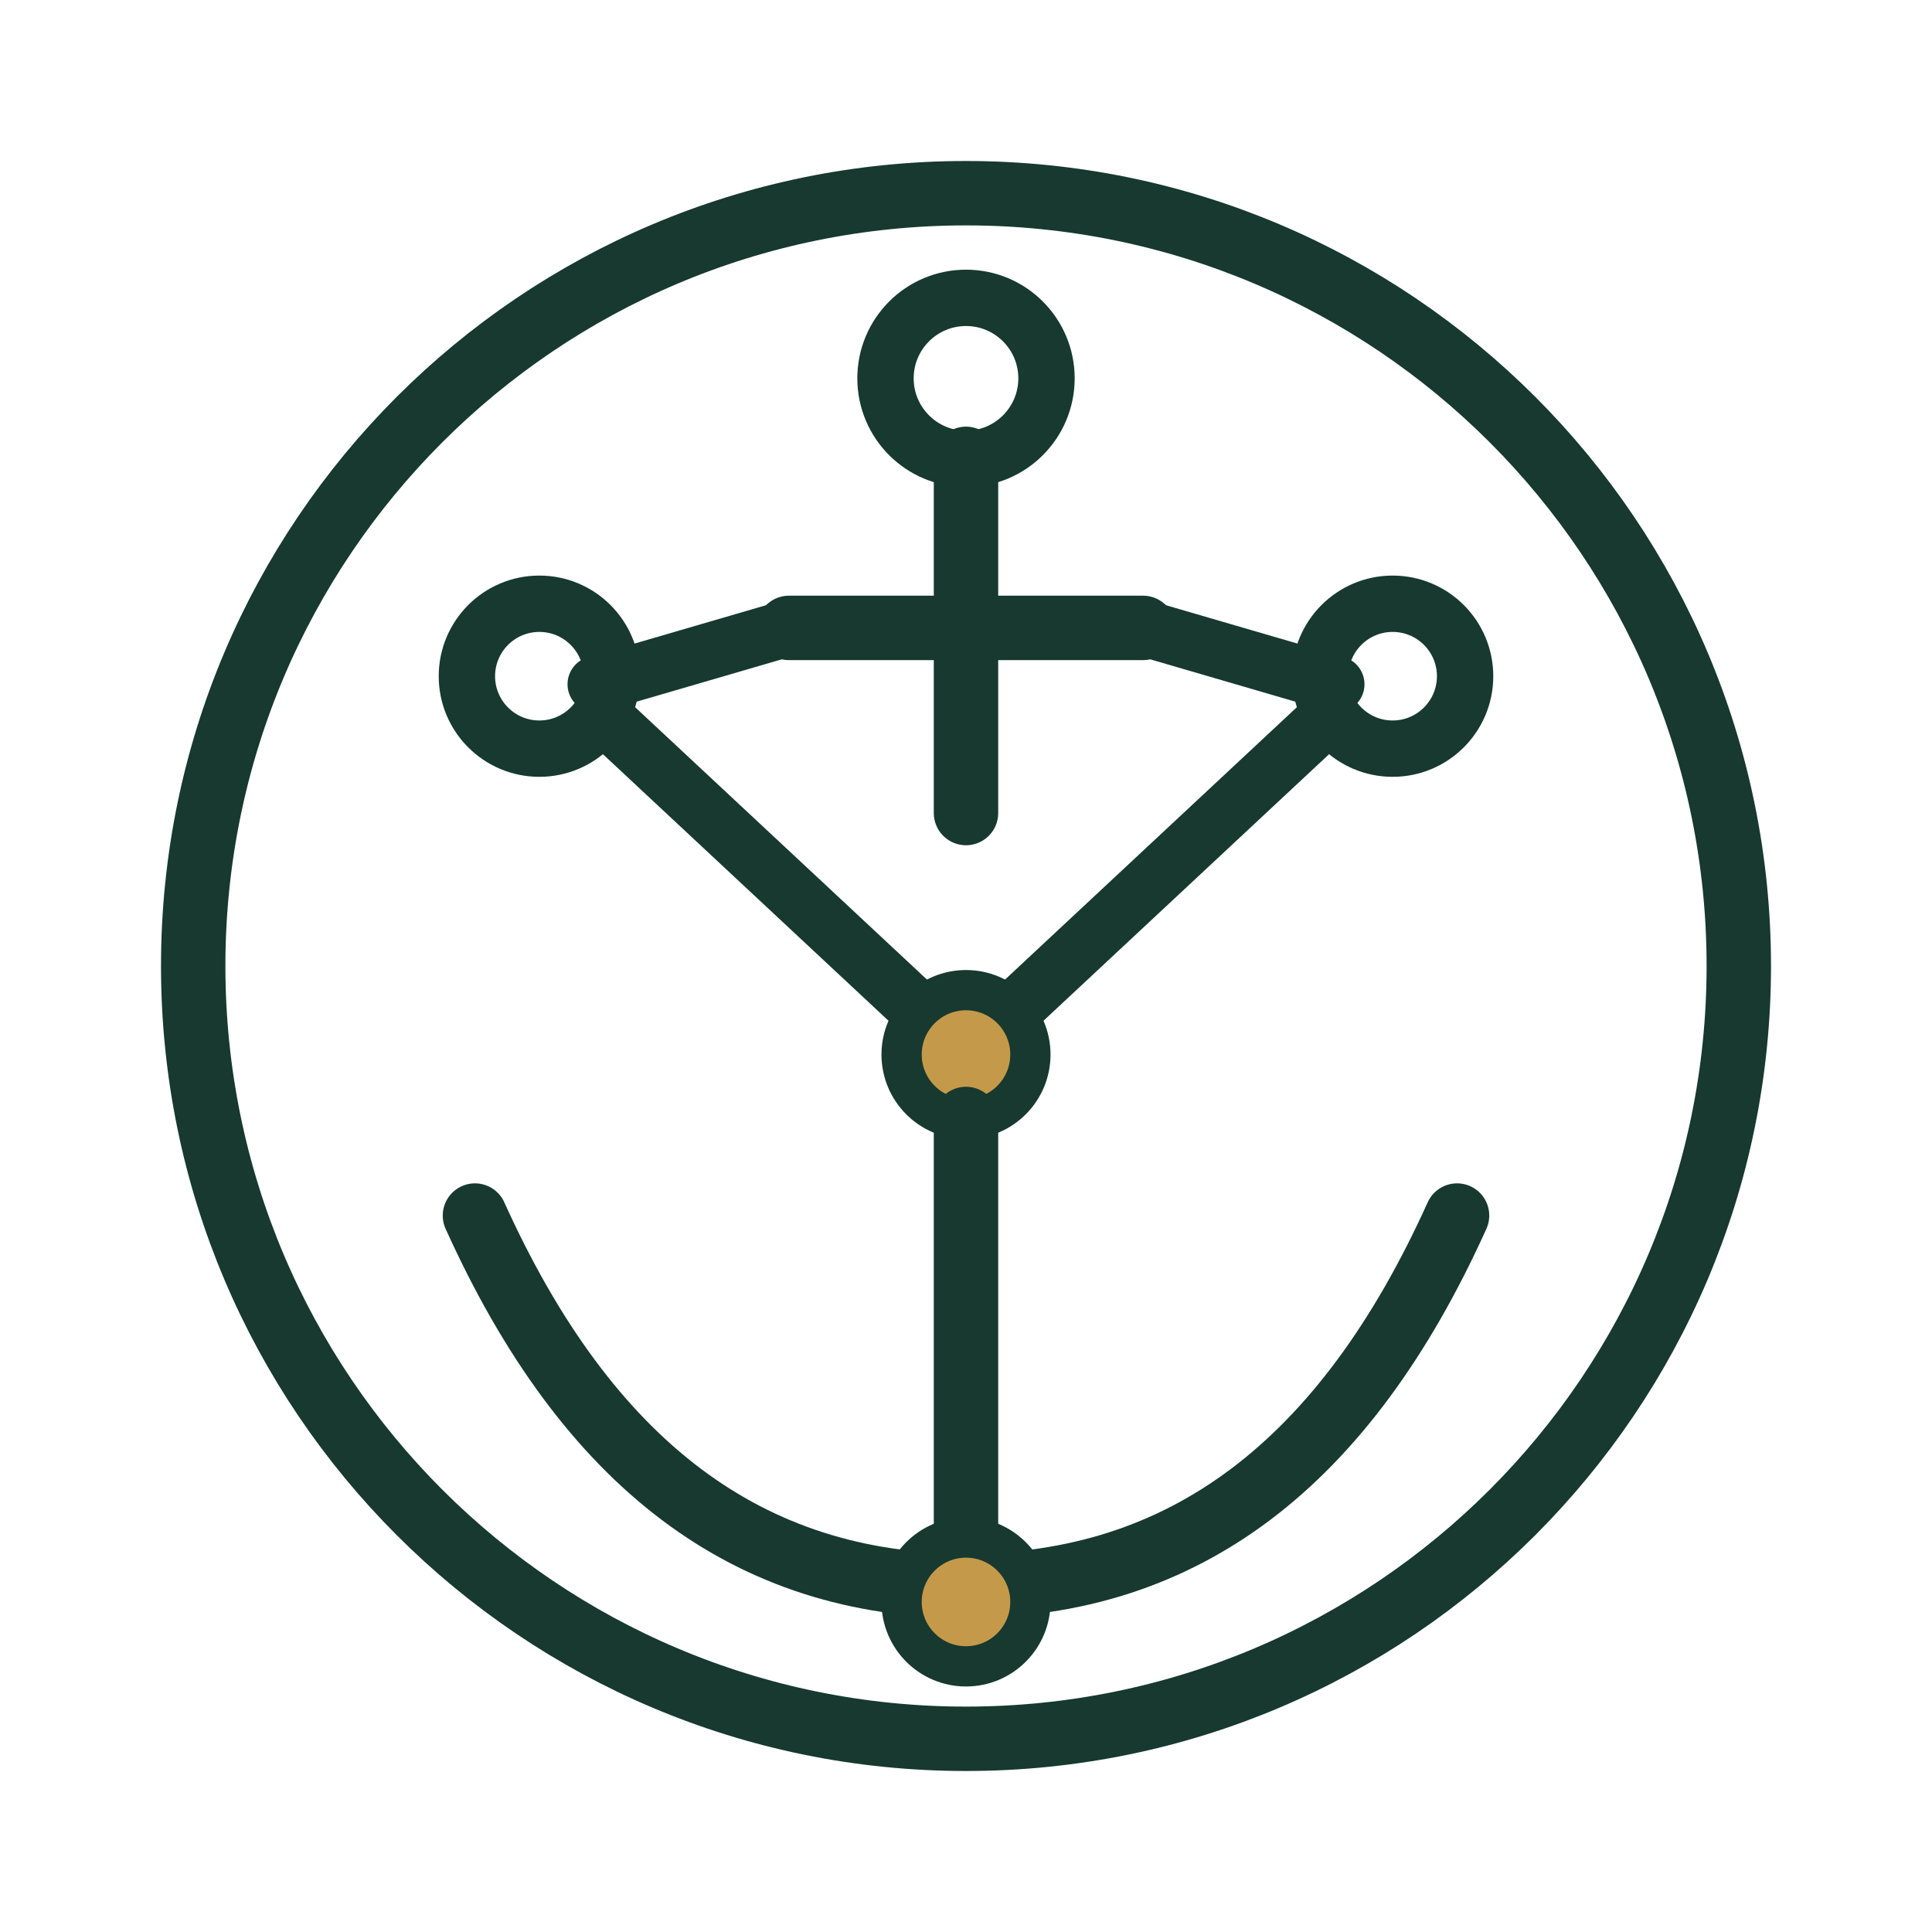
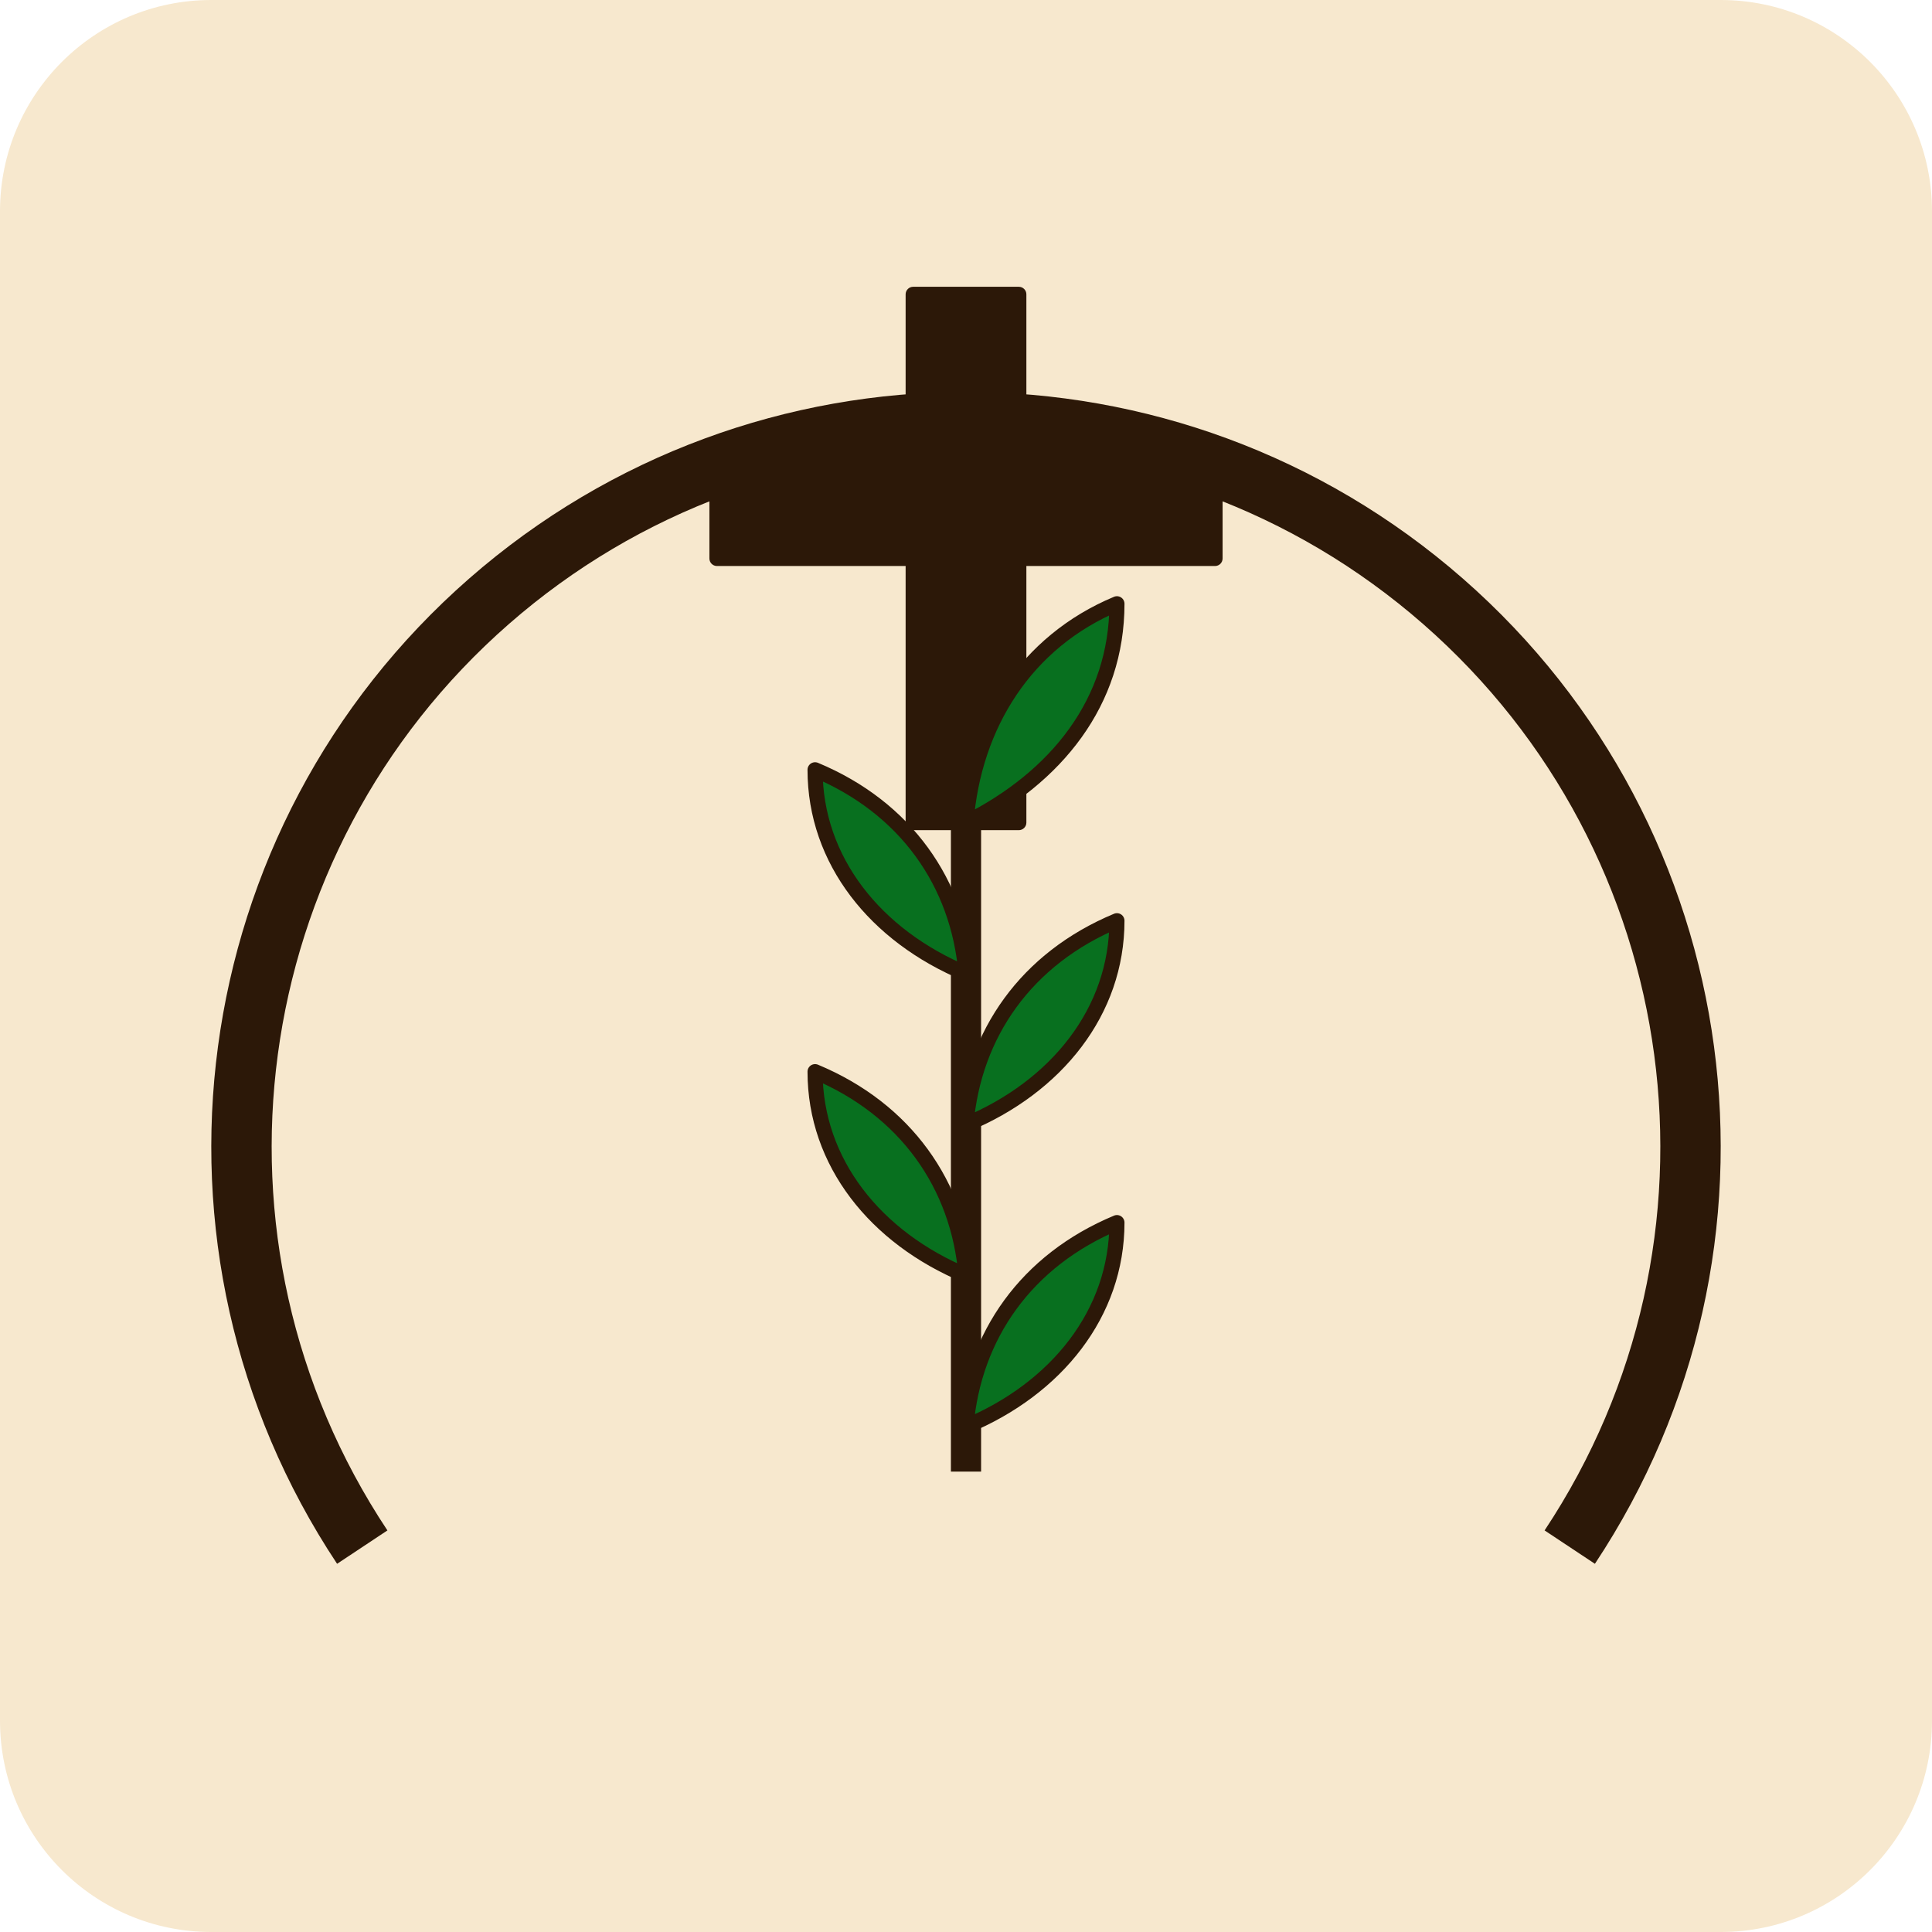
- <svg xmlns="http://www.w3.org/2000/svg" viewBox="0 0 240 240" fill="none">
-   <circle cx="120" cy="120" r="96" stroke="#17392F" stroke-width="8" />
-   <circle cx="120" cy="47" r="10" stroke="#17392F" stroke-width="7" />
-   <path d="M120 57v44M98 78h44" stroke="#17392F" stroke-width="8" stroke-linecap="round" />
-   <circle cx="67" cy="84" r="9" stroke="#17392F" stroke-width="7" />
-   <circle cx="173" cy="84" r="9" stroke="#17392F" stroke-width="7" />
-   <path d="M75 89l45 42 45-42M98 78 74 85M142 78l24 7" stroke="#17392F" stroke-width="7" stroke-linecap="round" stroke-linejoin="round" />
-   <circle cx="120" cy="131" r="8" fill="#C49A4A" stroke="#17392F" stroke-width="5" />
-   <path d="M59 151c14 31 34 46 61 46s47-15 61-46M120 139v52" stroke="#17392F" stroke-width="8" stroke-linecap="round" />
-   <circle cx="120" cy="199" r="8" fill="#C49A4A" stroke="#17392F" stroke-width="5" />
+ <svg xmlns="http://www.w3.org/2000/svg" viewBox="0 0 256 256" role="img" aria-labelledby="title desc">
+   <rect width="256" height="256" rx="28" fill="#f7e8ce" />
+   <path d="M48 205 A96 96 0 1 1 208 205" fill="none" stroke="#2c1808" stroke-width="8" />
+   <g fill="#2c1808">
+     <rect x="120" y="38" width="16" height="72" rx="1" />
+     <rect x="94" y="59" width="68" height="16" rx="1" />
+   </g>
+   <g stroke="#2c1808" stroke-width="2" stroke-linejoin="round">
+     <path d="M128 96 L128 195" fill="none" stroke-width="4" />
+     <path d="M128 109 C140 103 148 93 148 80 C136 85 129 96 128 109Z" fill="#08701f" />
+     <path d="M128 129 C116 124 108 114 108 102 C120 107 127 117 128 129Z" fill="#08701f" />
+     <path d="M128 149 C140 144 148 134 148 122 C136 127 129 137 128 149Z" fill="#08701f" />
+     <path d="M128 169 C116 164 108 154 108 142 C120 147 127 157 128 169Z" fill="#08701f" />
+     <path d="M128 189 C140 184 148 174 148 162 C136 167 129 177 128 189Z" fill="#08701f" />
+   </g>
</svg>
